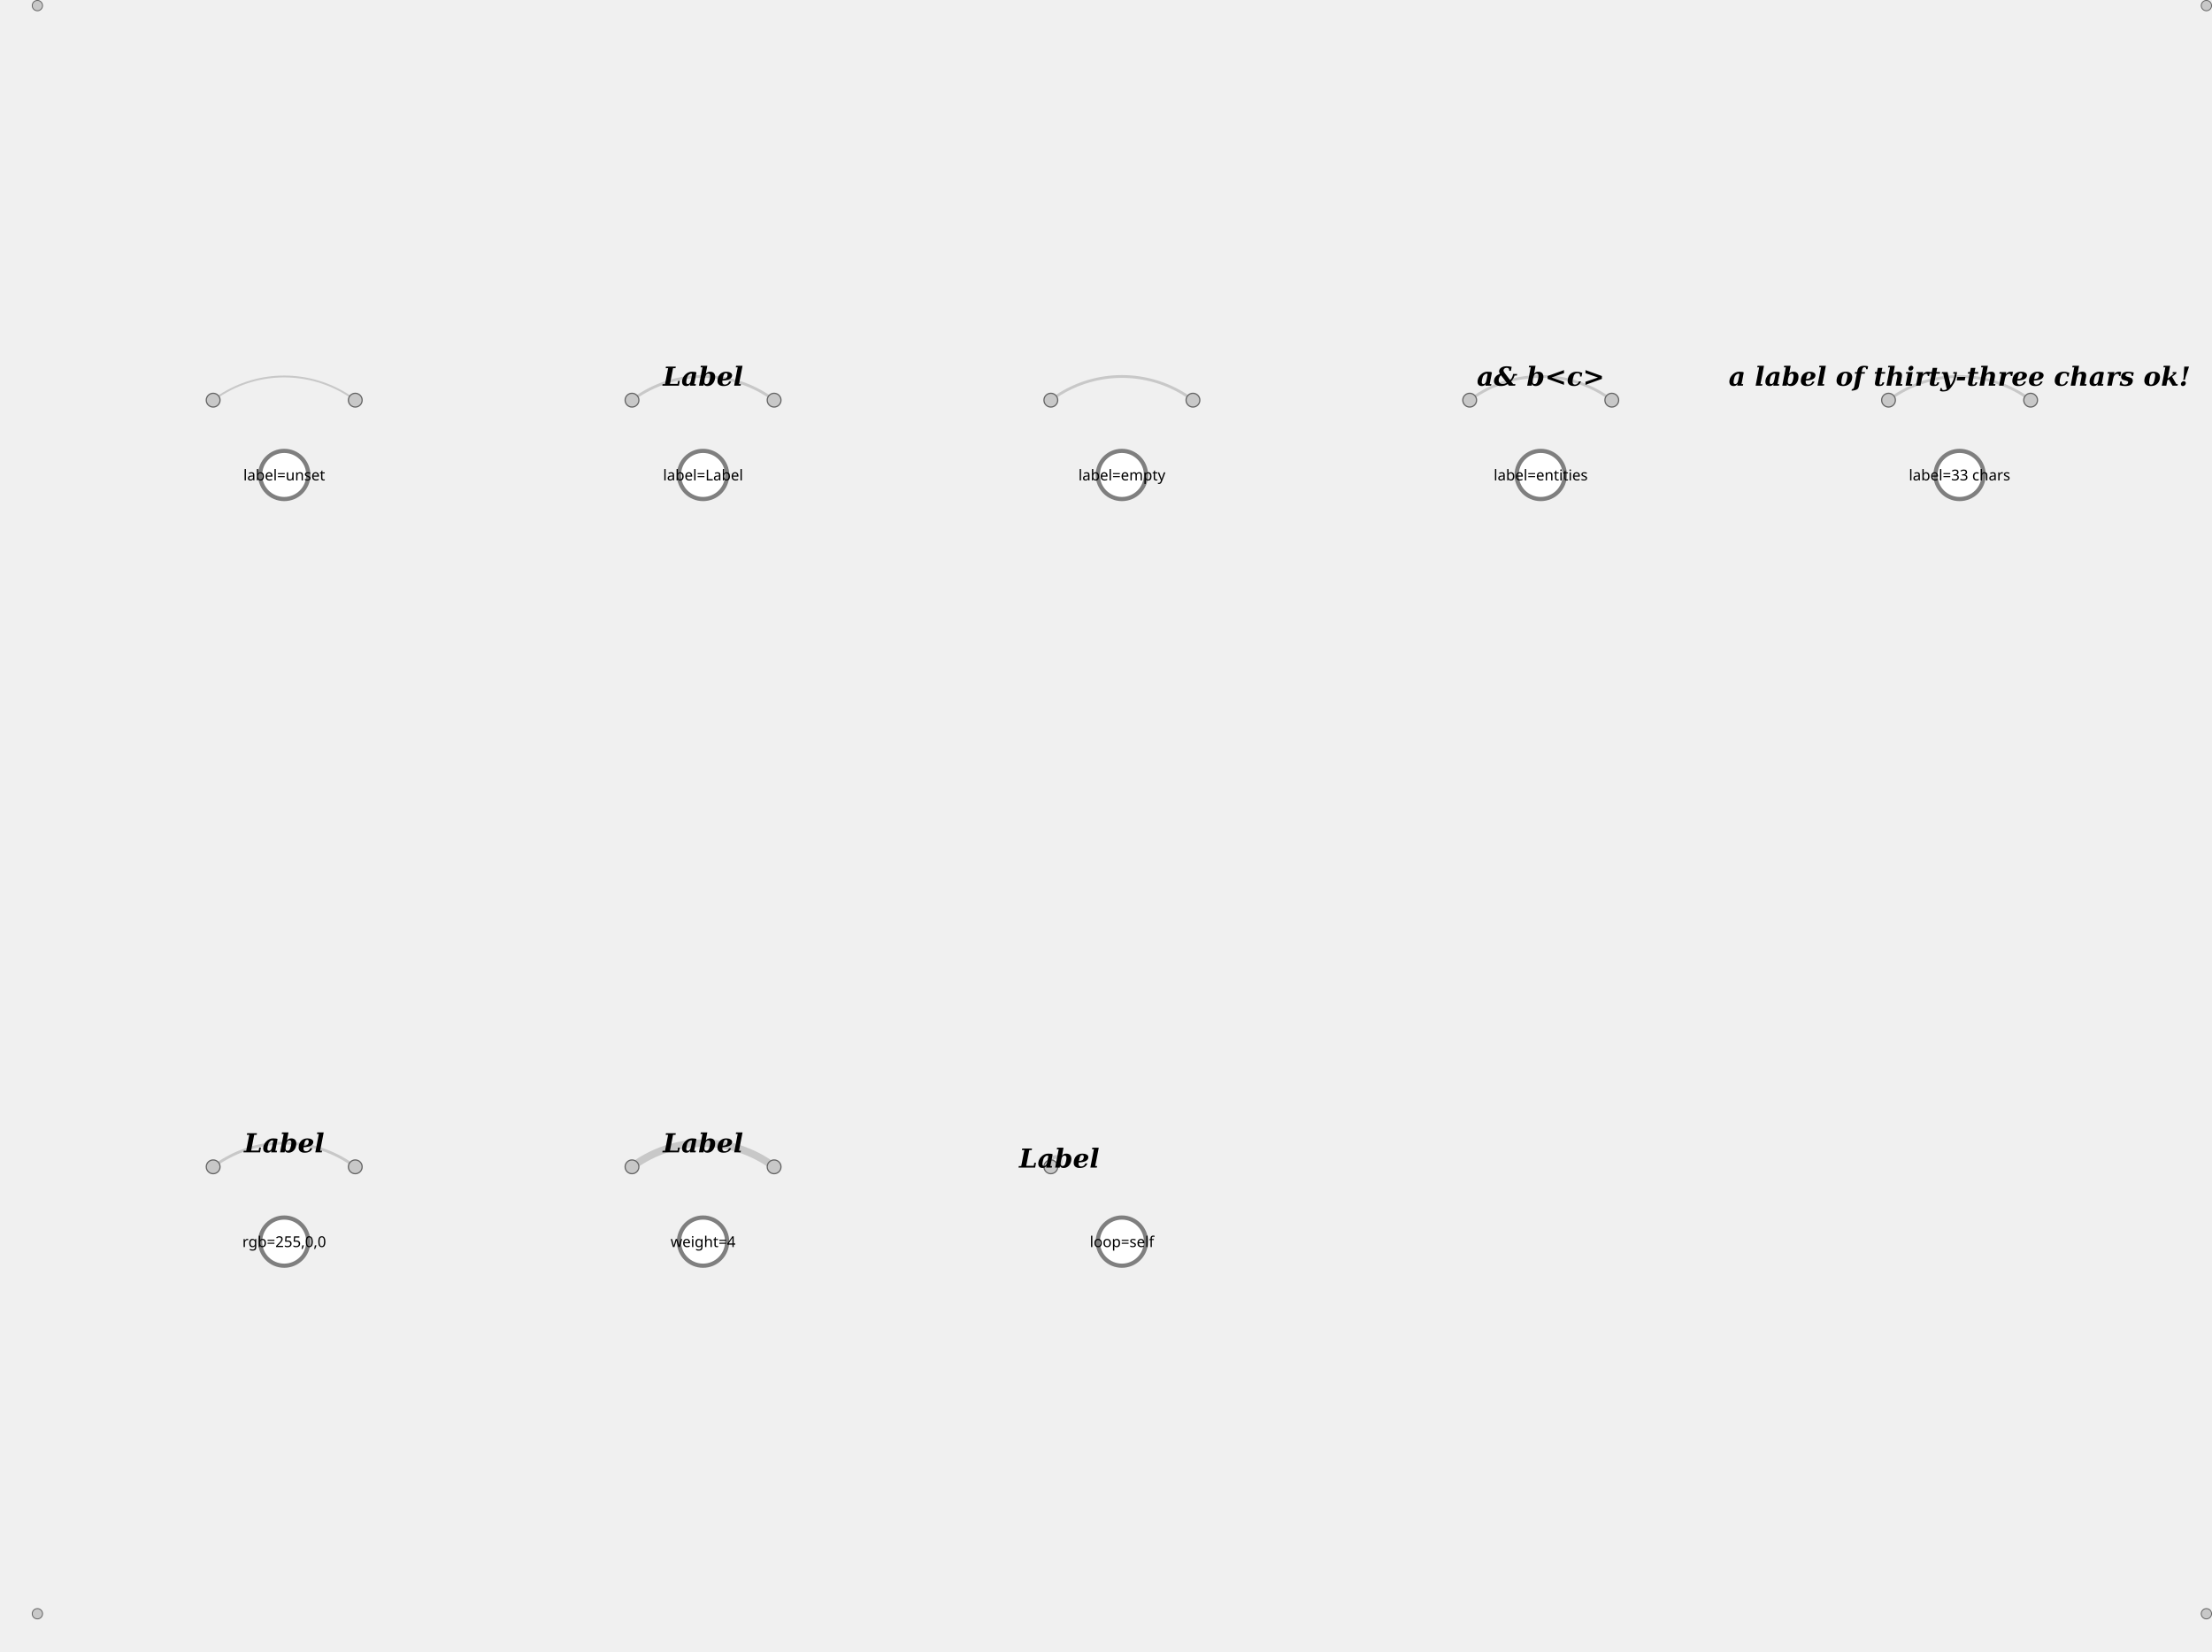
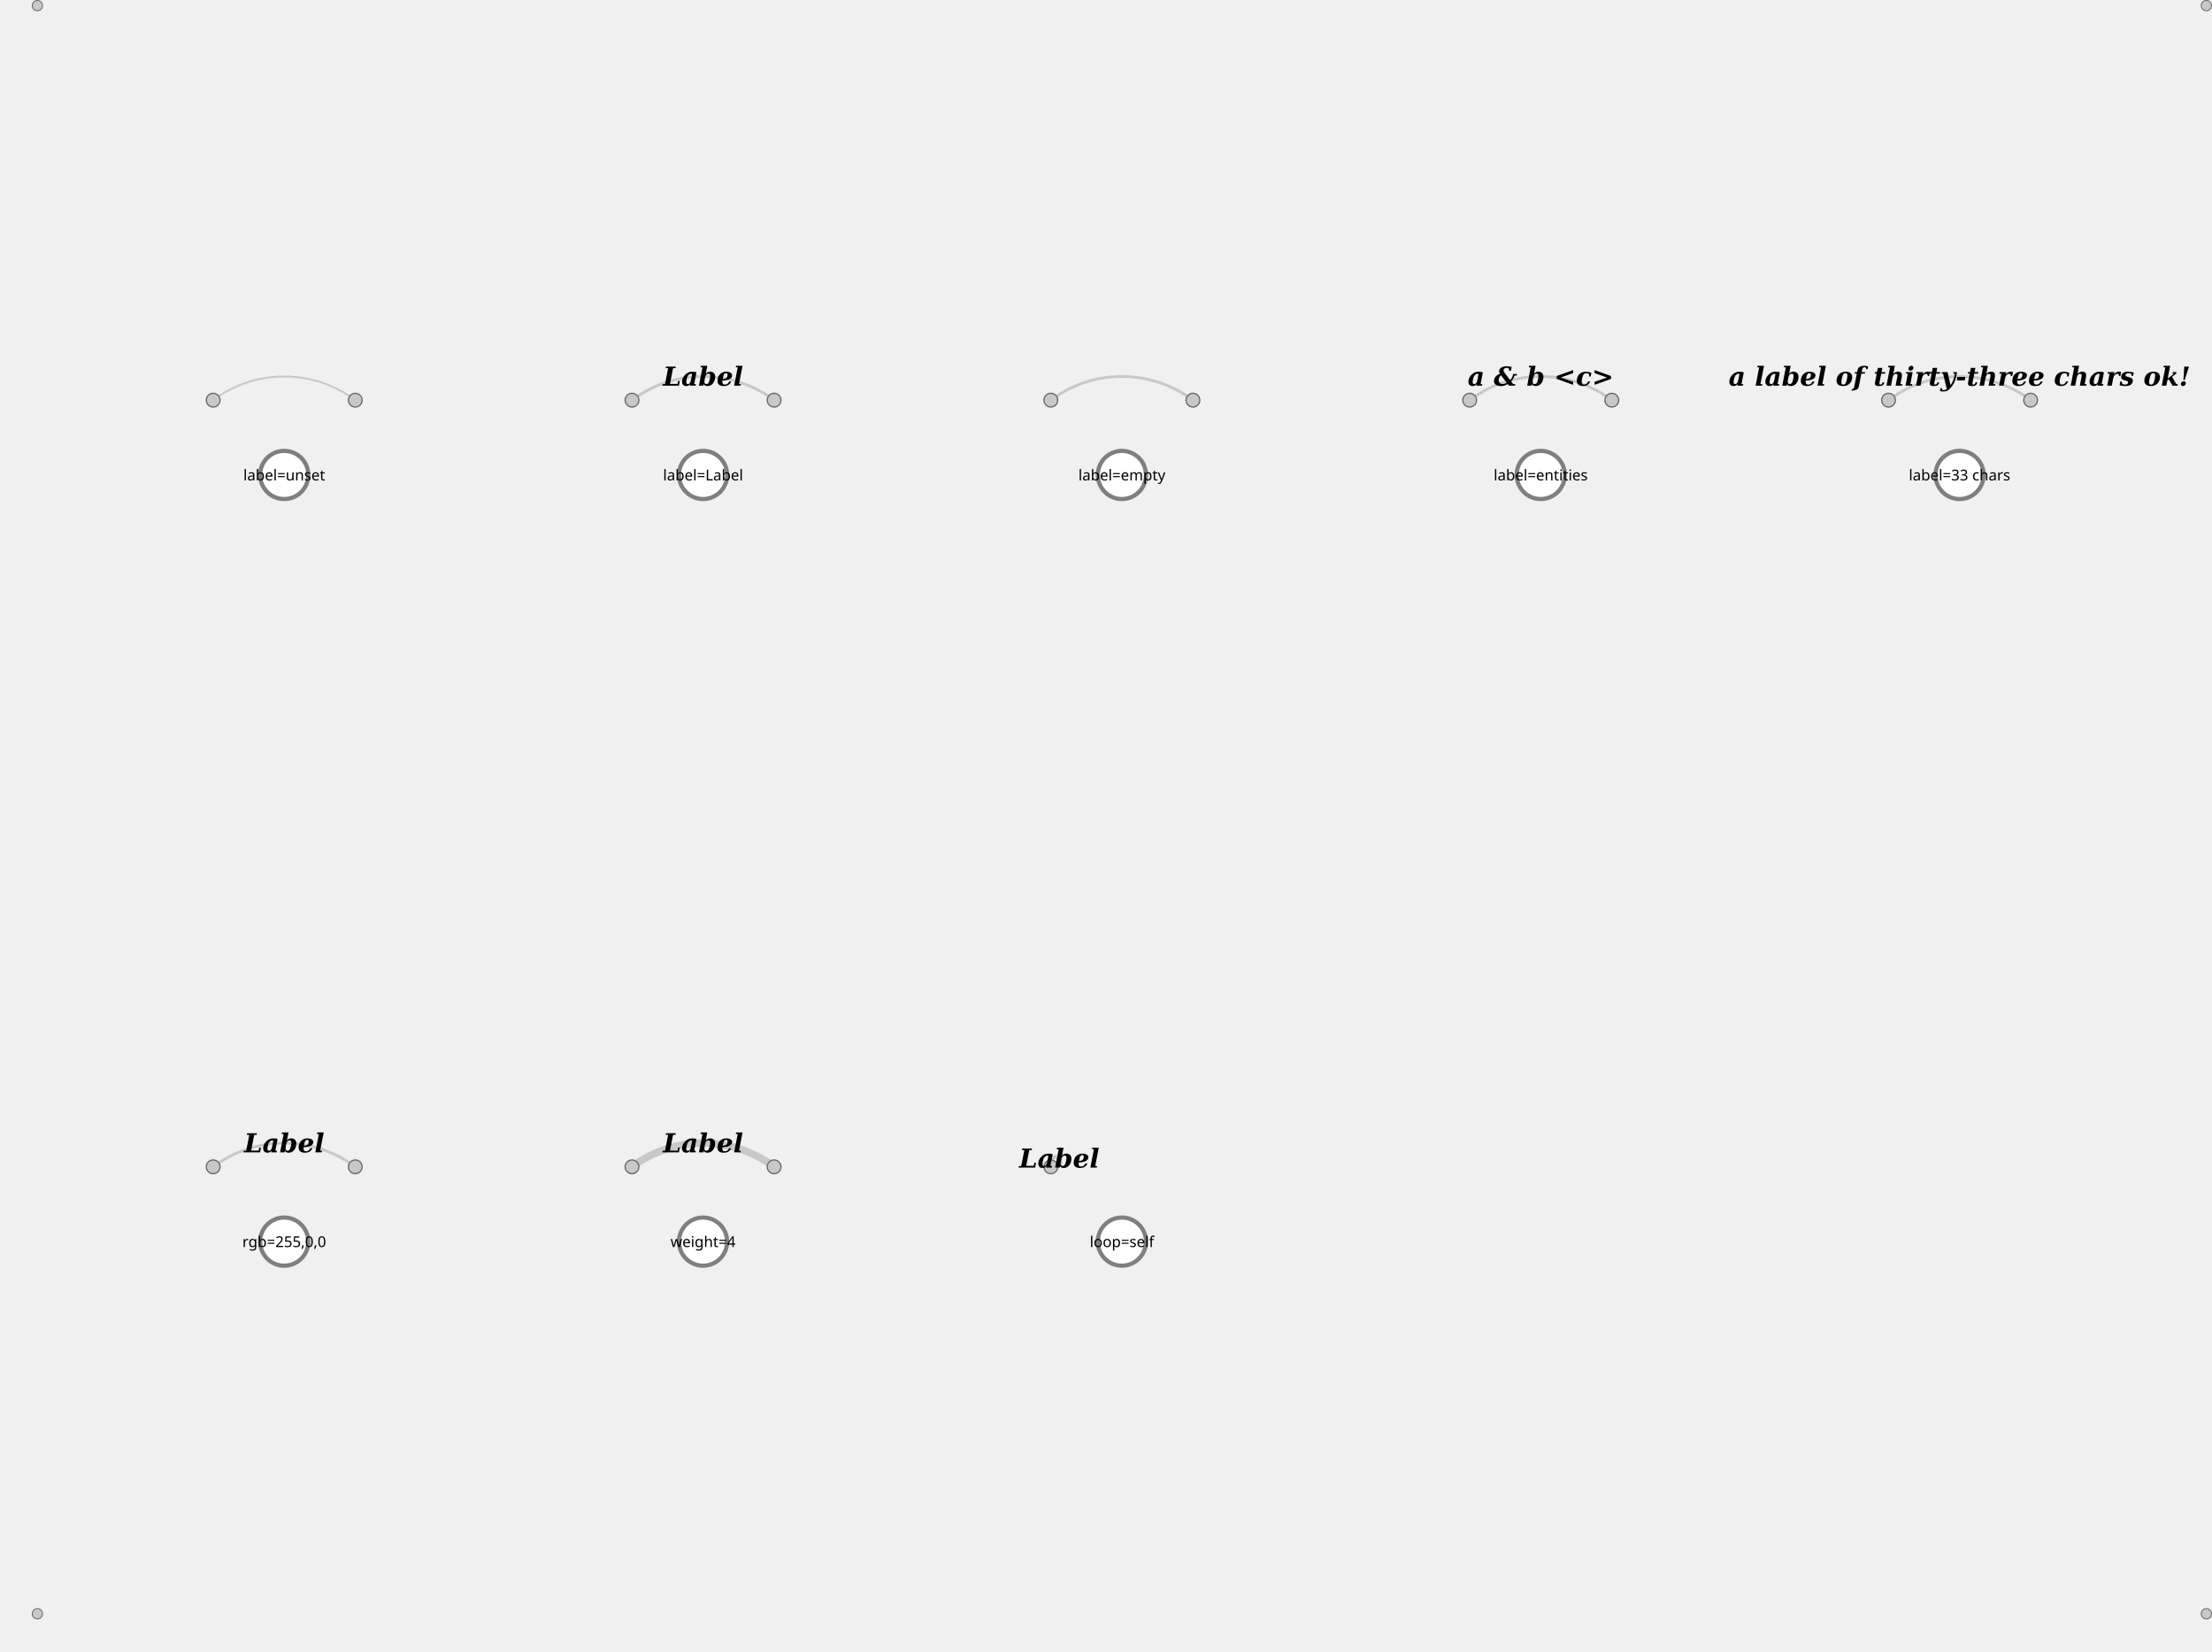
<svg xmlns="http://www.w3.org/2000/svg" contentScriptType="text/ecmascript" width="1183.0" zoomAndPan="magnify" contentStyleType="text/css" viewBox="0 -883 1183 883" height="883.0" preserveAspectRatio="xMidYMid meet" version="1.1">
  <g id="edges">
    <path stroke-linecap="round" fill="none" class="id_default-s id_default-t" d="M 117.274,-671.298 A 63.333,63.333 0,0 1,186.726,-671.298" stroke="#c8c8c8" stroke-width="1.0" stroke-opacity="1.0" />
    <path stroke-linecap="round" fill="none" class="id_label-text-s id_label-text-t" d="M 341.274,-671.298 A 63.333,63.333 0,0 1,410.726,-671.298" stroke="#c8c8c8" stroke-width="1.5" stroke-opacity="1.0" />
    <path stroke-linecap="round" fill="none" class="id_label-empty-s id_label-empty-t" d="M 565.274,-671.298 A 63.333,63.333 0,0 1,634.726,-671.298" stroke="#c8c8c8" stroke-width="1.5" stroke-opacity="1.0" />
    <path stroke-linecap="round" fill="none" class="id_label-entity-s id_label-entity-t" d="M 789.274,-671.298 A 63.333,63.333 0,0 1,858.726,-671.298" stroke="#c8c8c8" stroke-width="1.5" stroke-opacity="1.0" />
    <path stroke-linecap="round" fill="none" class="id_label-long-s id_label-long-t" d="M 1013.274,-671.298 A 63.333,63.333 0,0 1,1082.726,-671.298" stroke="#c8c8c8" stroke-width="1.5" stroke-opacity="1.0" />
    <path stroke-linecap="round" fill="none" class="id_label-on-red-s id_label-on-red-t" d="M 117.274,-261.298 A 63.333,63.333 0,0 1,186.726,-261.298" stroke="#c8c8c8" stroke-width="1.5" stroke-opacity="1.0" />
    <path stroke-linecap="round" fill="none" class="id_label-on-weight-4-s id_label-on-weight-4-t" d="M 341.274,-261.298 A 63.333,63.333 0,0 1,410.726,-261.298" stroke="#c8c8c8" stroke-width="4.0" stroke-opacity="1.0" />
    <path stroke-linecap="round" fill="none" class="id_label-on-loop-s" d="M 562.031,-262.048 A 2.643,2.643 0 1,1 565.048,-259.031" stroke="#c8c8c8" stroke-width="1.95" stroke-opacity="1.0" />
  </g>
  <g id="nodes">
    <circle fill-opacity="1.0" fill="#ffffff" r="12.88" cx="152.0" class="id_cap-default" cy="-629.0" stroke="#7f7f7f" stroke-opacity="1.0" stroke-width="2.24" />
    <circle fill-opacity="1.0" fill="#ffffff" r="12.88" cx="376.0" class="id_cap-label-text" cy="-629.0" stroke="#7f7f7f" stroke-opacity="1.0" stroke-width="2.24" />
    <circle fill-opacity="1.0" fill="#ffffff" r="12.88" cx="600.0" class="id_cap-label-empty" cy="-629.0" stroke="#7f7f7f" stroke-opacity="1.0" stroke-width="2.24" />
    <circle fill-opacity="1.0" fill="#ffffff" r="12.88" cx="824.0" class="id_cap-label-entity" cy="-629.0" stroke="#7f7f7f" stroke-opacity="1.0" stroke-width="2.24" />
    <circle fill-opacity="1.0" fill="#ffffff" r="12.88" cx="1048.0" class="id_cap-label-long" cy="-629.0" stroke="#7f7f7f" stroke-opacity="1.0" stroke-width="2.24" />
    <circle fill-opacity="1.0" fill="#ffffff" r="12.88" cx="152.0" class="id_cap-label-on-red" cy="-219.0" stroke="#7f7f7f" stroke-opacity="1.0" stroke-width="2.24" />
    <circle fill-opacity="1.0" fill="#ffffff" r="12.88" cx="376.0" class="id_cap-label-on-weight-4" cy="-219.0" stroke="#7f7f7f" stroke-opacity="1.0" stroke-width="2.24" />
    <circle fill-opacity="1.0" fill="#ffffff" r="12.88" cx="600.0" class="id_cap-label-on-loop" cy="-219.0" stroke="#7f7f7f" stroke-opacity="1.0" stroke-width="2.24" />
    <circle fill-opacity="1.0" fill="#c8c8c8" r="3.68" cx="114.0" class="id_default-s" cy="-669.0" stroke="#646464" stroke-opacity="1.0" stroke-width="0.64" />
    <circle fill-opacity="1.0" fill="#c8c8c8" r="3.68" cx="190.0" class="id_default-t" cy="-669.0" stroke="#646464" stroke-opacity="1.0" stroke-width="0.64" />
    <circle fill-opacity="1.0" fill="#c8c8c8" r="3.68" cx="338.0" class="id_label-text-s" cy="-669.0" stroke="#646464" stroke-opacity="1.0" stroke-width="0.64" />
    <circle fill-opacity="1.0" fill="#c8c8c8" r="3.68" cx="414.0" class="id_label-text-t" cy="-669.0" stroke="#646464" stroke-opacity="1.0" stroke-width="0.64" />
    <circle fill-opacity="1.0" fill="#c8c8c8" r="3.68" cx="562.0" class="id_label-empty-s" cy="-669.0" stroke="#646464" stroke-opacity="1.0" stroke-width="0.64" />
    <circle fill-opacity="1.0" fill="#c8c8c8" r="3.68" cx="638.0" class="id_label-empty-t" cy="-669.0" stroke="#646464" stroke-opacity="1.0" stroke-width="0.64" />
    <circle fill-opacity="1.0" fill="#c8c8c8" r="3.68" cx="786.0" class="id_label-entity-s" cy="-669.0" stroke="#646464" stroke-opacity="1.0" stroke-width="0.64" />
    <circle fill-opacity="1.0" fill="#c8c8c8" r="3.68" cx="862.0" class="id_label-entity-t" cy="-669.0" stroke="#646464" stroke-opacity="1.0" stroke-width="0.64" />
    <circle fill-opacity="1.0" fill="#c8c8c8" r="3.68" cx="1010.0" class="id_label-long-s" cy="-669.0" stroke="#646464" stroke-opacity="1.0" stroke-width="0.64" />
    <circle fill-opacity="1.0" fill="#c8c8c8" r="3.68" cx="1086.0" class="id_label-long-t" cy="-669.0" stroke="#646464" stroke-opacity="1.0" stroke-width="0.64" />
    <circle fill-opacity="1.0" fill="#c8c8c8" r="3.68" cx="114.0" class="id_label-on-red-s" cy="-259.0" stroke="#646464" stroke-opacity="1.0" stroke-width="0.64" />
    <circle fill-opacity="1.0" fill="#c8c8c8" r="3.68" cx="190.0" class="id_label-on-red-t" cy="-259.0" stroke="#646464" stroke-opacity="1.0" stroke-width="0.64" />
    <circle fill-opacity="1.0" fill="#c8c8c8" r="3.68" cx="338.0" class="id_label-on-weight-4-s" cy="-259.0" stroke="#646464" stroke-opacity="1.0" stroke-width="0.64" />
    <circle fill-opacity="1.0" fill="#c8c8c8" r="3.68" cx="414.0" class="id_label-on-weight-4-t" cy="-259.0" stroke="#646464" stroke-opacity="1.0" stroke-width="0.64" />
    <circle fill-opacity="1.0" fill="#c8c8c8" r="3.68" cx="562.0" class="id_label-on-loop-s" cy="-259.0" stroke="#646464" stroke-opacity="1.0" stroke-width="0.64" />
    <circle fill-opacity="1.0" fill="#c8c8c8" r="2.76" cx="20.0" class="id_anchor-nw" cy="-880.0" stroke="#646464" stroke-opacity="1.0" stroke-width="0.48" />
    <circle fill-opacity="1.0" fill="#c8c8c8" r="2.76" cx="1180.0" class="id_anchor-ne" cy="-880.0" stroke="#646464" stroke-opacity="1.0" stroke-width="0.48" />
    <circle fill-opacity="1.0" fill="#c8c8c8" r="2.76" cx="20.0" class="id_anchor-sw" cy="-20.0" stroke="#646464" stroke-opacity="1.0" stroke-width="0.48" />
    <circle fill-opacity="1.0" fill="#c8c8c8" r="2.76" cx="1180.0" class="id_anchor-se" cy="-20.0" stroke="#646464" stroke-opacity="1.0" stroke-width="0.48" />
  </g>
  <g id="node-labels">
    <text font-size="8" x="152.0" y="-626.095" fill-opacity="1.0" fill="#000000" font-family="Dialog" style="text-anchor: middle;" class="id_cap-default">
            label=unset
        </text>
    <text font-size="8" x="376.0" y="-626.095" fill-opacity="1.0" fill="#000000" font-family="Dialog" style="text-anchor: middle;" class="id_cap-label-text">
            label=Label
        </text>
    <text font-size="8" x="600.0" y="-626.095" fill-opacity="1.0" fill="#000000" font-family="Dialog" style="text-anchor: middle;" class="id_cap-label-empty">
            label=empty
        </text>
    <text font-size="8" x="824.0" y="-626.095" fill-opacity="1.0" fill="#000000" font-family="Dialog" style="text-anchor: middle;" class="id_cap-label-entity">
            label=entities
        </text>
    <text font-size="8" x="1048.0" y="-626.095" fill-opacity="1.0" fill="#000000" font-family="Dialog" style="text-anchor: middle;" class="id_cap-label-long">
            label=33 chars
        </text>
    <text font-size="8" x="152.0" y="-216.095" fill-opacity="1.0" fill="#000000" font-family="Dialog" style="text-anchor: middle;" class="id_cap-label-on-red">
            rgb=255,0,0
        </text>
    <text font-size="8" x="376.0" y="-216.095" fill-opacity="1.0" fill="#000000" font-family="Dialog" style="text-anchor: middle;" class="id_cap-label-on-weight-4">
            weight=4
        </text>
    <text font-size="8" x="600.0" y="-216.095" fill-opacity="1.0" fill="#000000" font-family="Dialog" style="text-anchor: middle;" class="id_cap-label-on-loop">
            loop=self
        </text>
  </g>
  <g id="edge-labels">
    <text font-size="14" x="376.0" y="-676.745" fill="#000000" style="text-anchor: middle;" font-family="DejaVu Serif" font-style="italic" class="id_label-text" font-weight="bold">
            Label
        </text>
    <text font-size="14" x="824.0" y="-676.745" fill="#000000" style="text-anchor: middle;" font-family="DejaVu Serif" font-style="italic" class="id_label-entity" font-weight="bold">
-             a&amp; b&lt;c&gt;
+             a &amp; b &lt;c&gt;
        </text>
    <text font-size="14" x="1048.0" y="-676.745" fill="#000000" style="text-anchor: middle;" font-family="DejaVu Serif" font-style="italic" class="id_label-long" font-weight="bold">
            a label of thirty-three chars ok!
        </text>
    <text font-size="14" x="152.0" y="-266.745" fill="#000000" style="text-anchor: middle;" font-family="DejaVu Serif" font-style="italic" class="id_label-on-red" font-weight="bold">
            Label
        </text>
    <text font-size="14" x="376.0" y="-266.745" fill="#000000" style="text-anchor: middle;" font-family="DejaVu Serif" font-style="italic" class="id_label-on-weight-4" font-weight="bold">
            Label
        </text>
    <text font-size="14" x="566.512" y="-258.591" fill="#000000" style="text-anchor: middle;" font-family="DejaVu Serif" font-style="italic" class="id_label-on-loop" font-weight="bold">
            Label
        </text>
  </g>
</svg>
